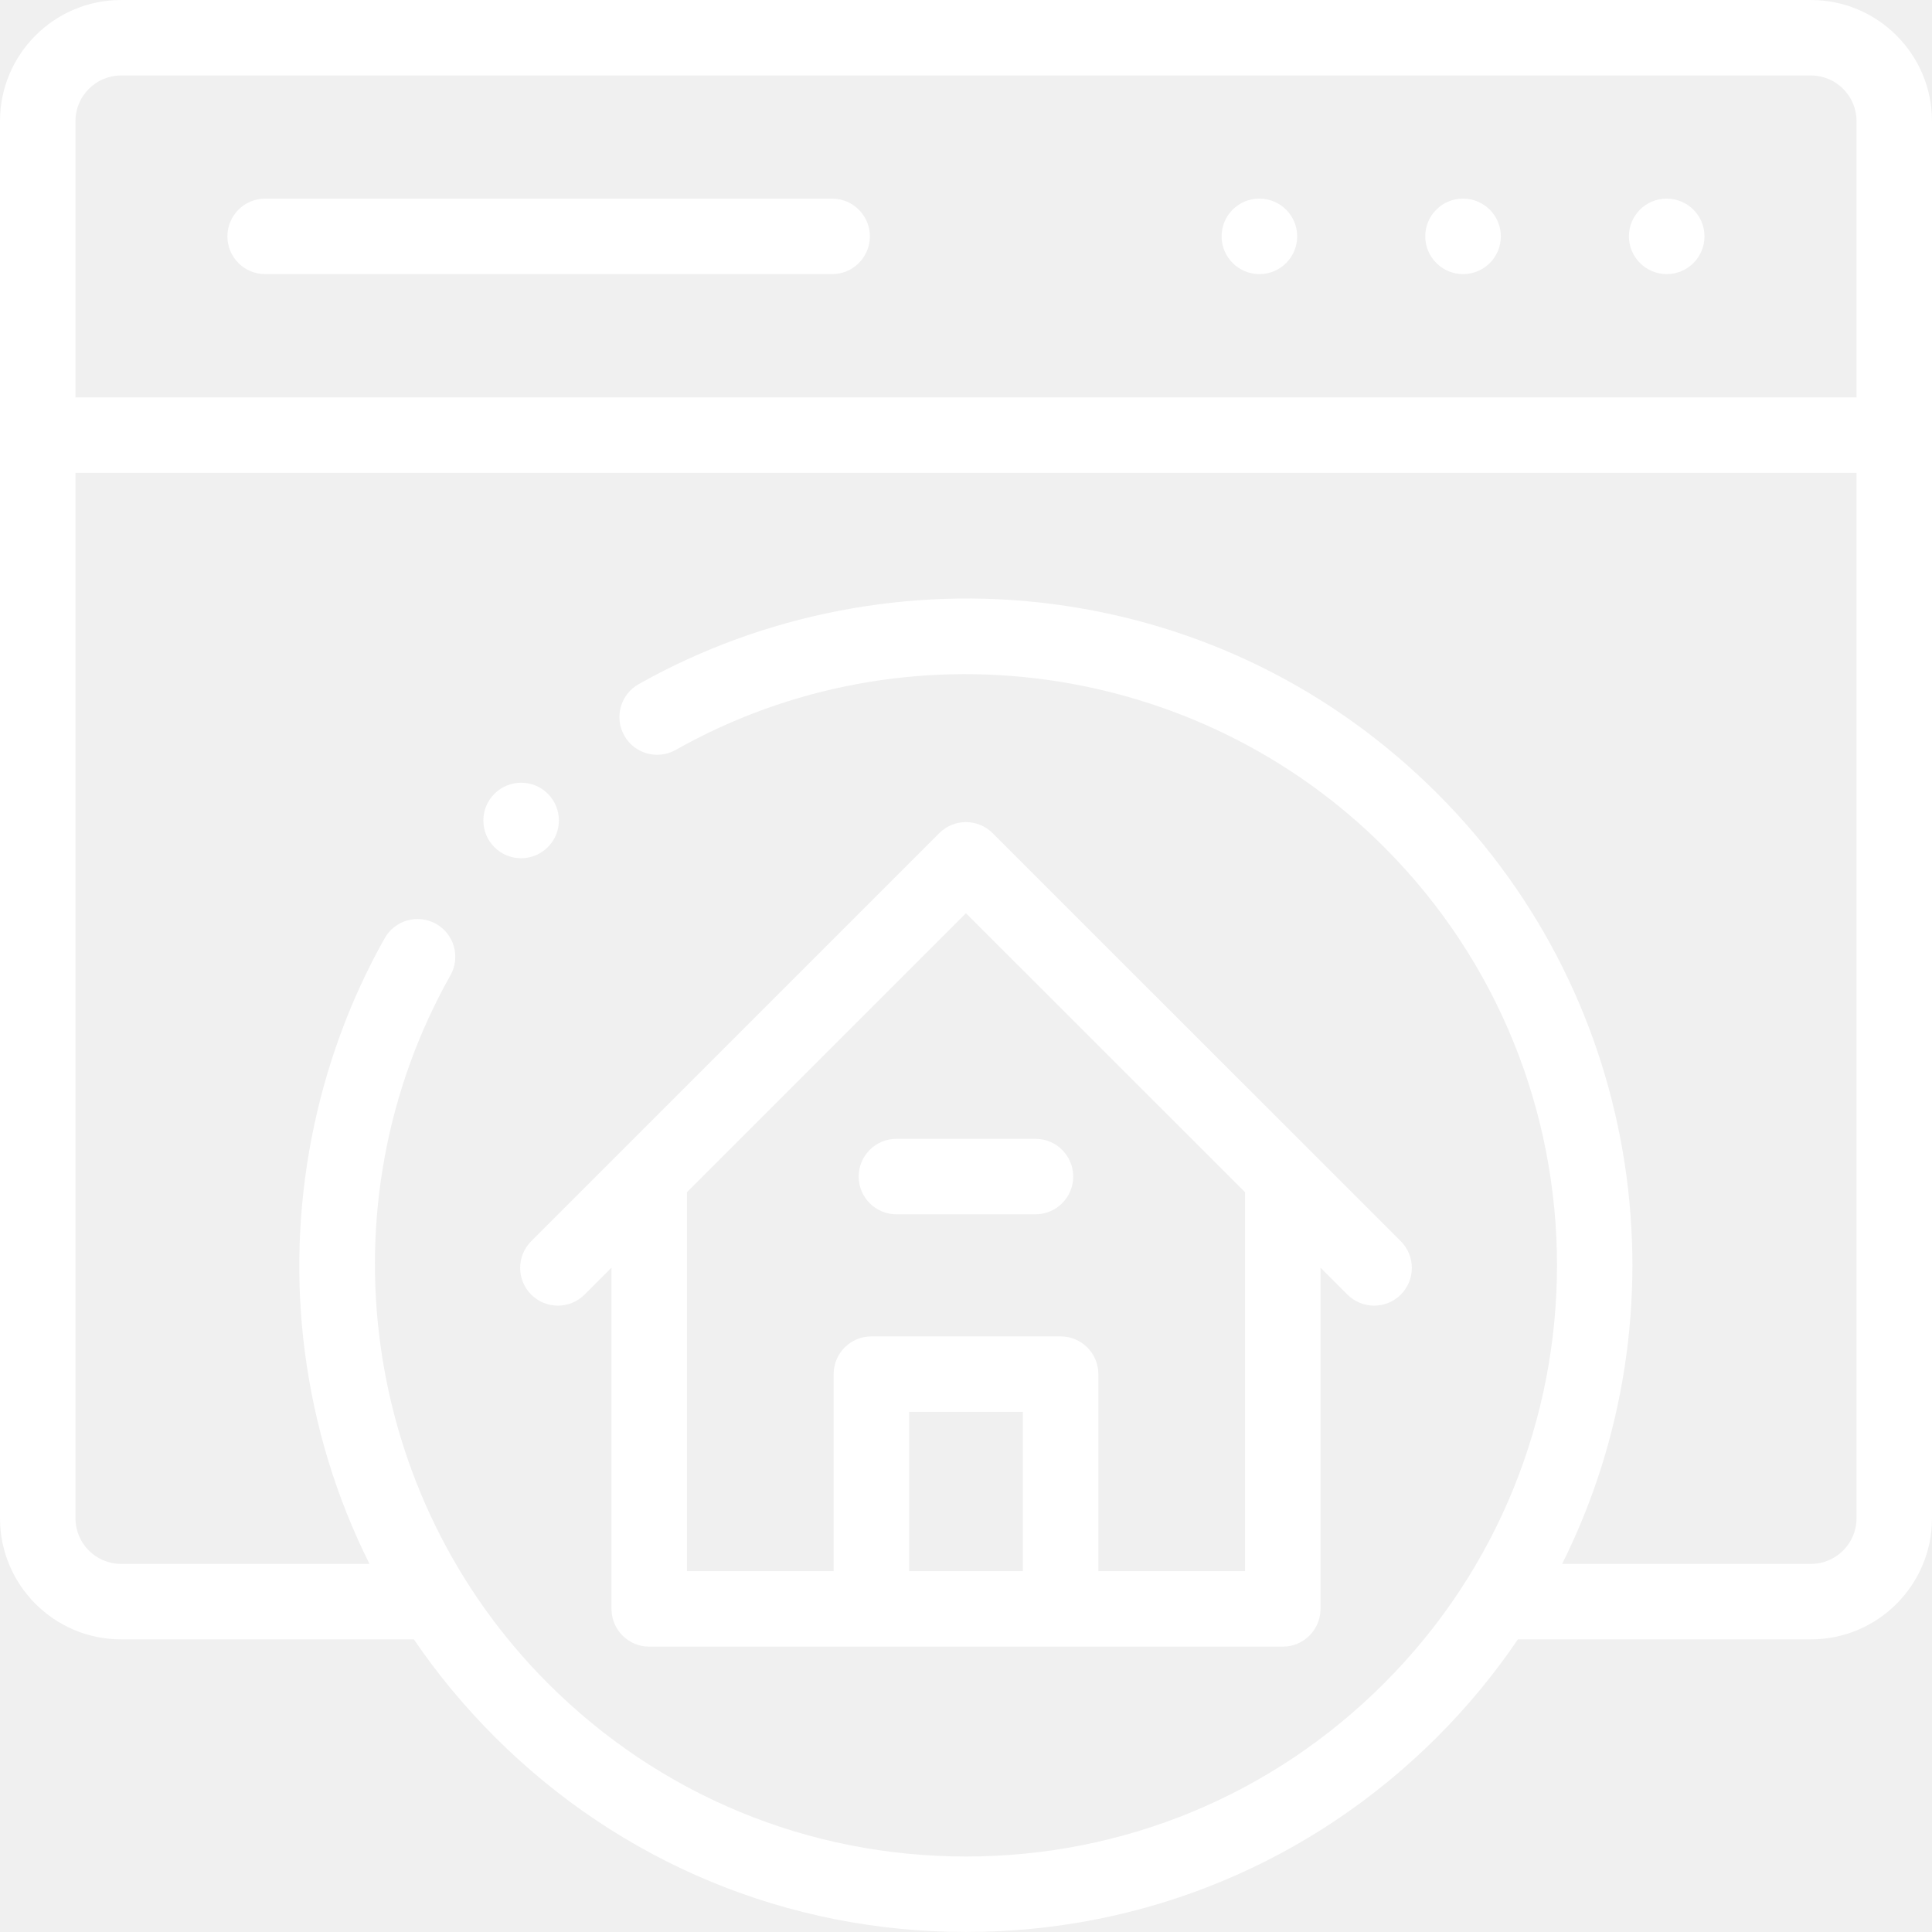
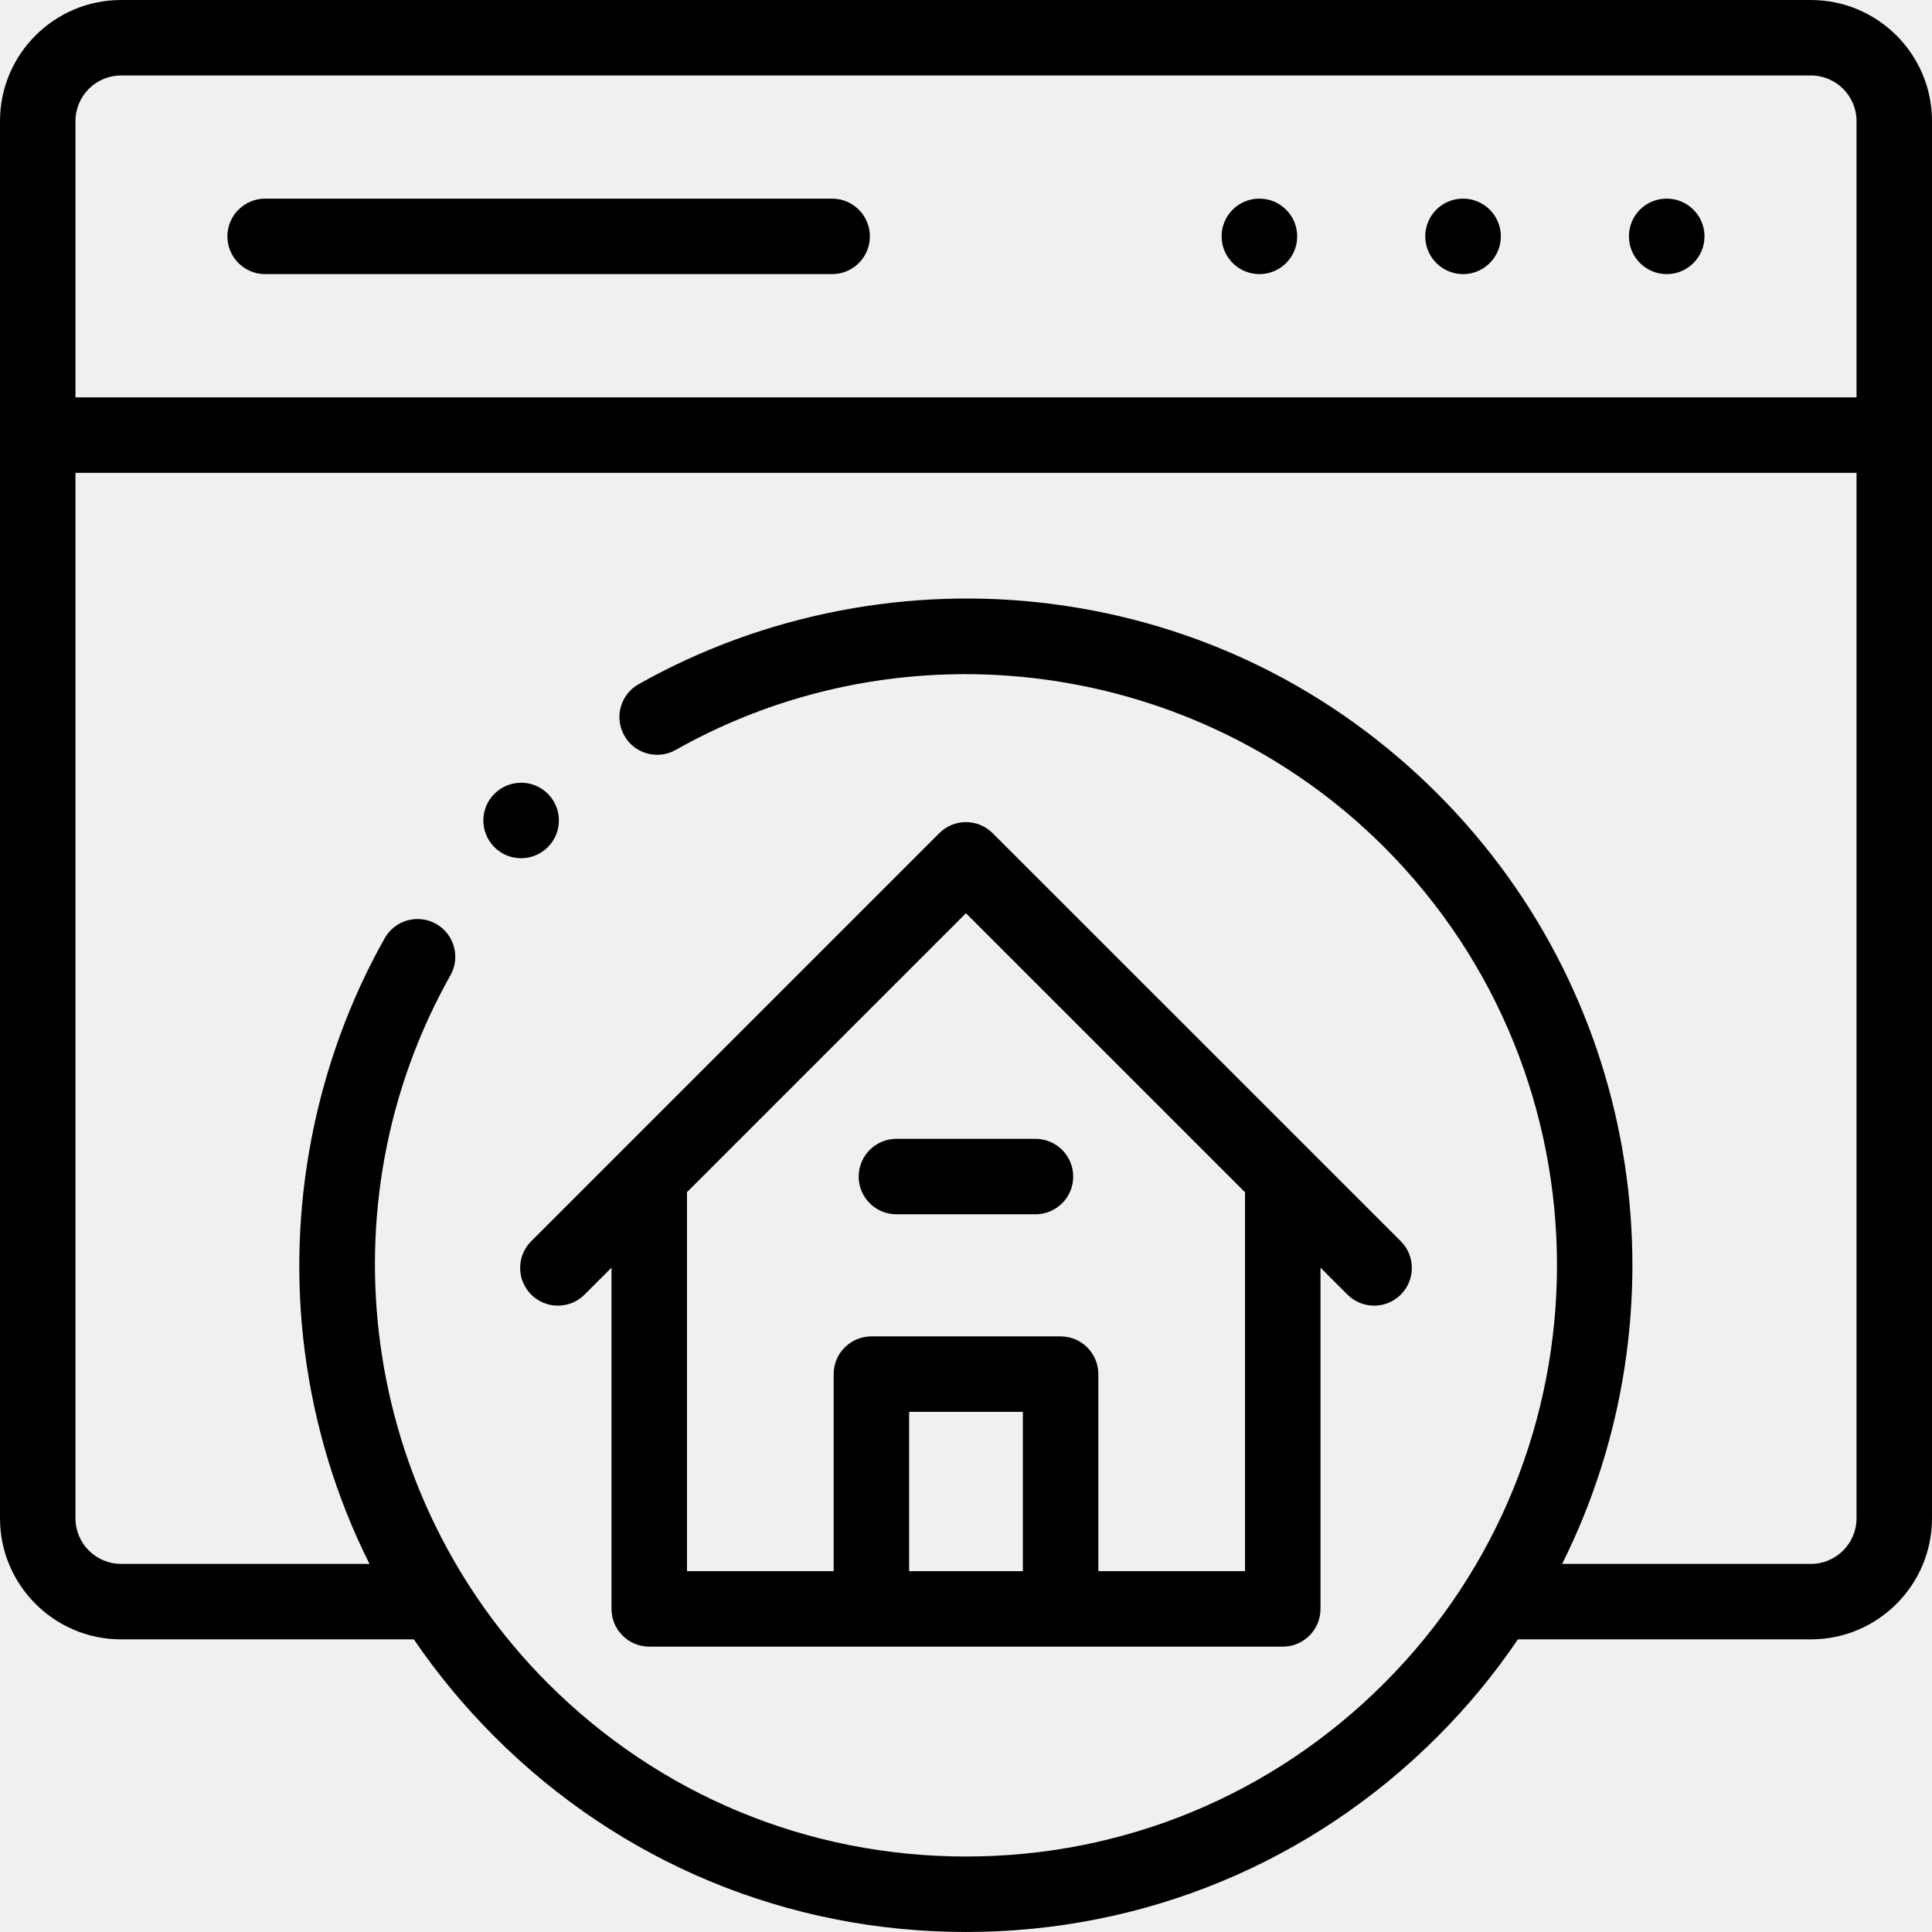
- <svg xmlns="http://www.w3.org/2000/svg" id="Capa_1" enable-background="new 0 0 512 512" width="25" fill="white" height="25" viewBox="0 0 512 512">
+ <svg xmlns="http://www.w3.org/2000/svg" id="Capa_1" enable-background="new 0 0 512 512" width="25" height="25" viewBox="0 0 512 512">
  <g>
    <g>
      <path d="m387.737 72.642c5.522 0 10-4.478 10-10s-4.478-10-10-10h-.057c-5.522 0-9.972 4.478-9.972 10s4.507 10 10.029 10z" />
      <path d="m441.708 72.642c5.522 0 10-4.478 10-10s-4.478-10-10-10h-.057c-5.522 0-9.972 4.478-9.972 10s4.507 10 10.029 10z" />
      <path d="m333.767 72.642c5.522 0 10-4.478 10-10s-4.478-10-10-10h-.057c-5.522 0-9.972 4.478-9.972 10s4.506 10 10.029 10z" />
      <path d="m70.264 72.642h150.262c5.522 0 10-4.478 10-10s-4.478-10-10-10h-150.262c-5.522 0-10 4.478-10 10s4.477 10 10 10z" />
      <path d="m479.919.003h-447.838c-17.689 0-32.081 14.392-32.081 32.081v370.283c0 17.689 14.392 32.081 32.081 32.081h77.594c6.233 9.151 13.37 17.778 21.376 25.784 33.365 33.38 77.736 51.764 124.938 51.764 47.201 0 91.579-18.383 124.958-51.762 8.049-8.049 15.145-16.695 21.313-25.786h77.658c17.689 0 32.081-14.392 32.081-32.081v-370.283c.001-17.689-14.391-32.081-32.08-32.081zm-447.838 20h447.838c6.661 0 12.081 5.42 12.081 12.081v73.224h-472v-73.224c0-6.661 5.42-12.081 12.081-12.081zm447.838 394.446h-65.937c33.089-66.177 22.083-148.968-33.034-204.109-27.844-27.843-63.152-45.229-102.108-50.275-37.727-4.889-76.646 2.659-109.602 21.255-4.81 2.714-6.509 8.812-3.795 13.623s8.814 6.507 13.623 3.795c60.977-34.402 138.178-23.816 187.738 25.743 61.087 61.112 61.087 160.527.001 221.612-29.602 29.602-68.956 45.904-110.815 45.904-41.858 0-81.205-16.302-110.795-45.904-49.527-49.527-60.147-126.686-25.824-187.634 2.709-4.812 1.005-10.91-3.807-13.621-4.812-2.707-10.91-1.006-13.62 3.807-18.552 32.943-26.068 71.846-21.166 109.543 2.584 19.874 8.387 38.795 17.143 56.262h-65.84c-6.661 0-12.081-5.42-12.081-12.081v-277.06h472v277.06c0 6.66-5.42 12.08-12.081 12.08z" />
      <path d="m140.774 343.081c3.906 3.904 10.236 3.904 14.143 0l7.137-7.137v90.433c0 5.522 4.478 10 10 10h167.893c5.522 0 10-4.478 10-10v-90.43l7.137 7.135c1.953 1.952 4.512 2.928 7.07 2.928 2.56 0 5.119-.977 7.072-2.93 3.904-3.906 3.903-10.237-.002-14.143l-108.168-108.14c-3.906-3.904-10.235-3.903-14.142.001l-108.14 108.14c-3.905 3.905-3.905 10.237 0 14.143zm130.298 73.295h-30.145v-42.219h30.145zm-15.086-174.365 73.96 73.941v100.425h-38.874v-52.219c0-5.522-4.478-10-10-10h-50.145c-5.522 0-10 4.478-10 10v52.219h-38.874v-100.433z" />
      <path d="m237.561 321.802h36.851c5.522 0 10-4.478 10-10s-4.478-10-10-10h-36.851c-5.522 0-10 4.478-10 10s4.477 10 10 10z" />
      <path d="m145.166 224.51.028-.028c3.905-3.905 3.891-10.223-.015-14.128s-10.251-3.89-14.156.014c-3.905 3.905-3.905 10.237 0 14.143 1.953 1.952 4.512 2.929 7.071 2.929s5.119-.978 7.072-2.93z" />
    </g>
  </g>
</svg>
